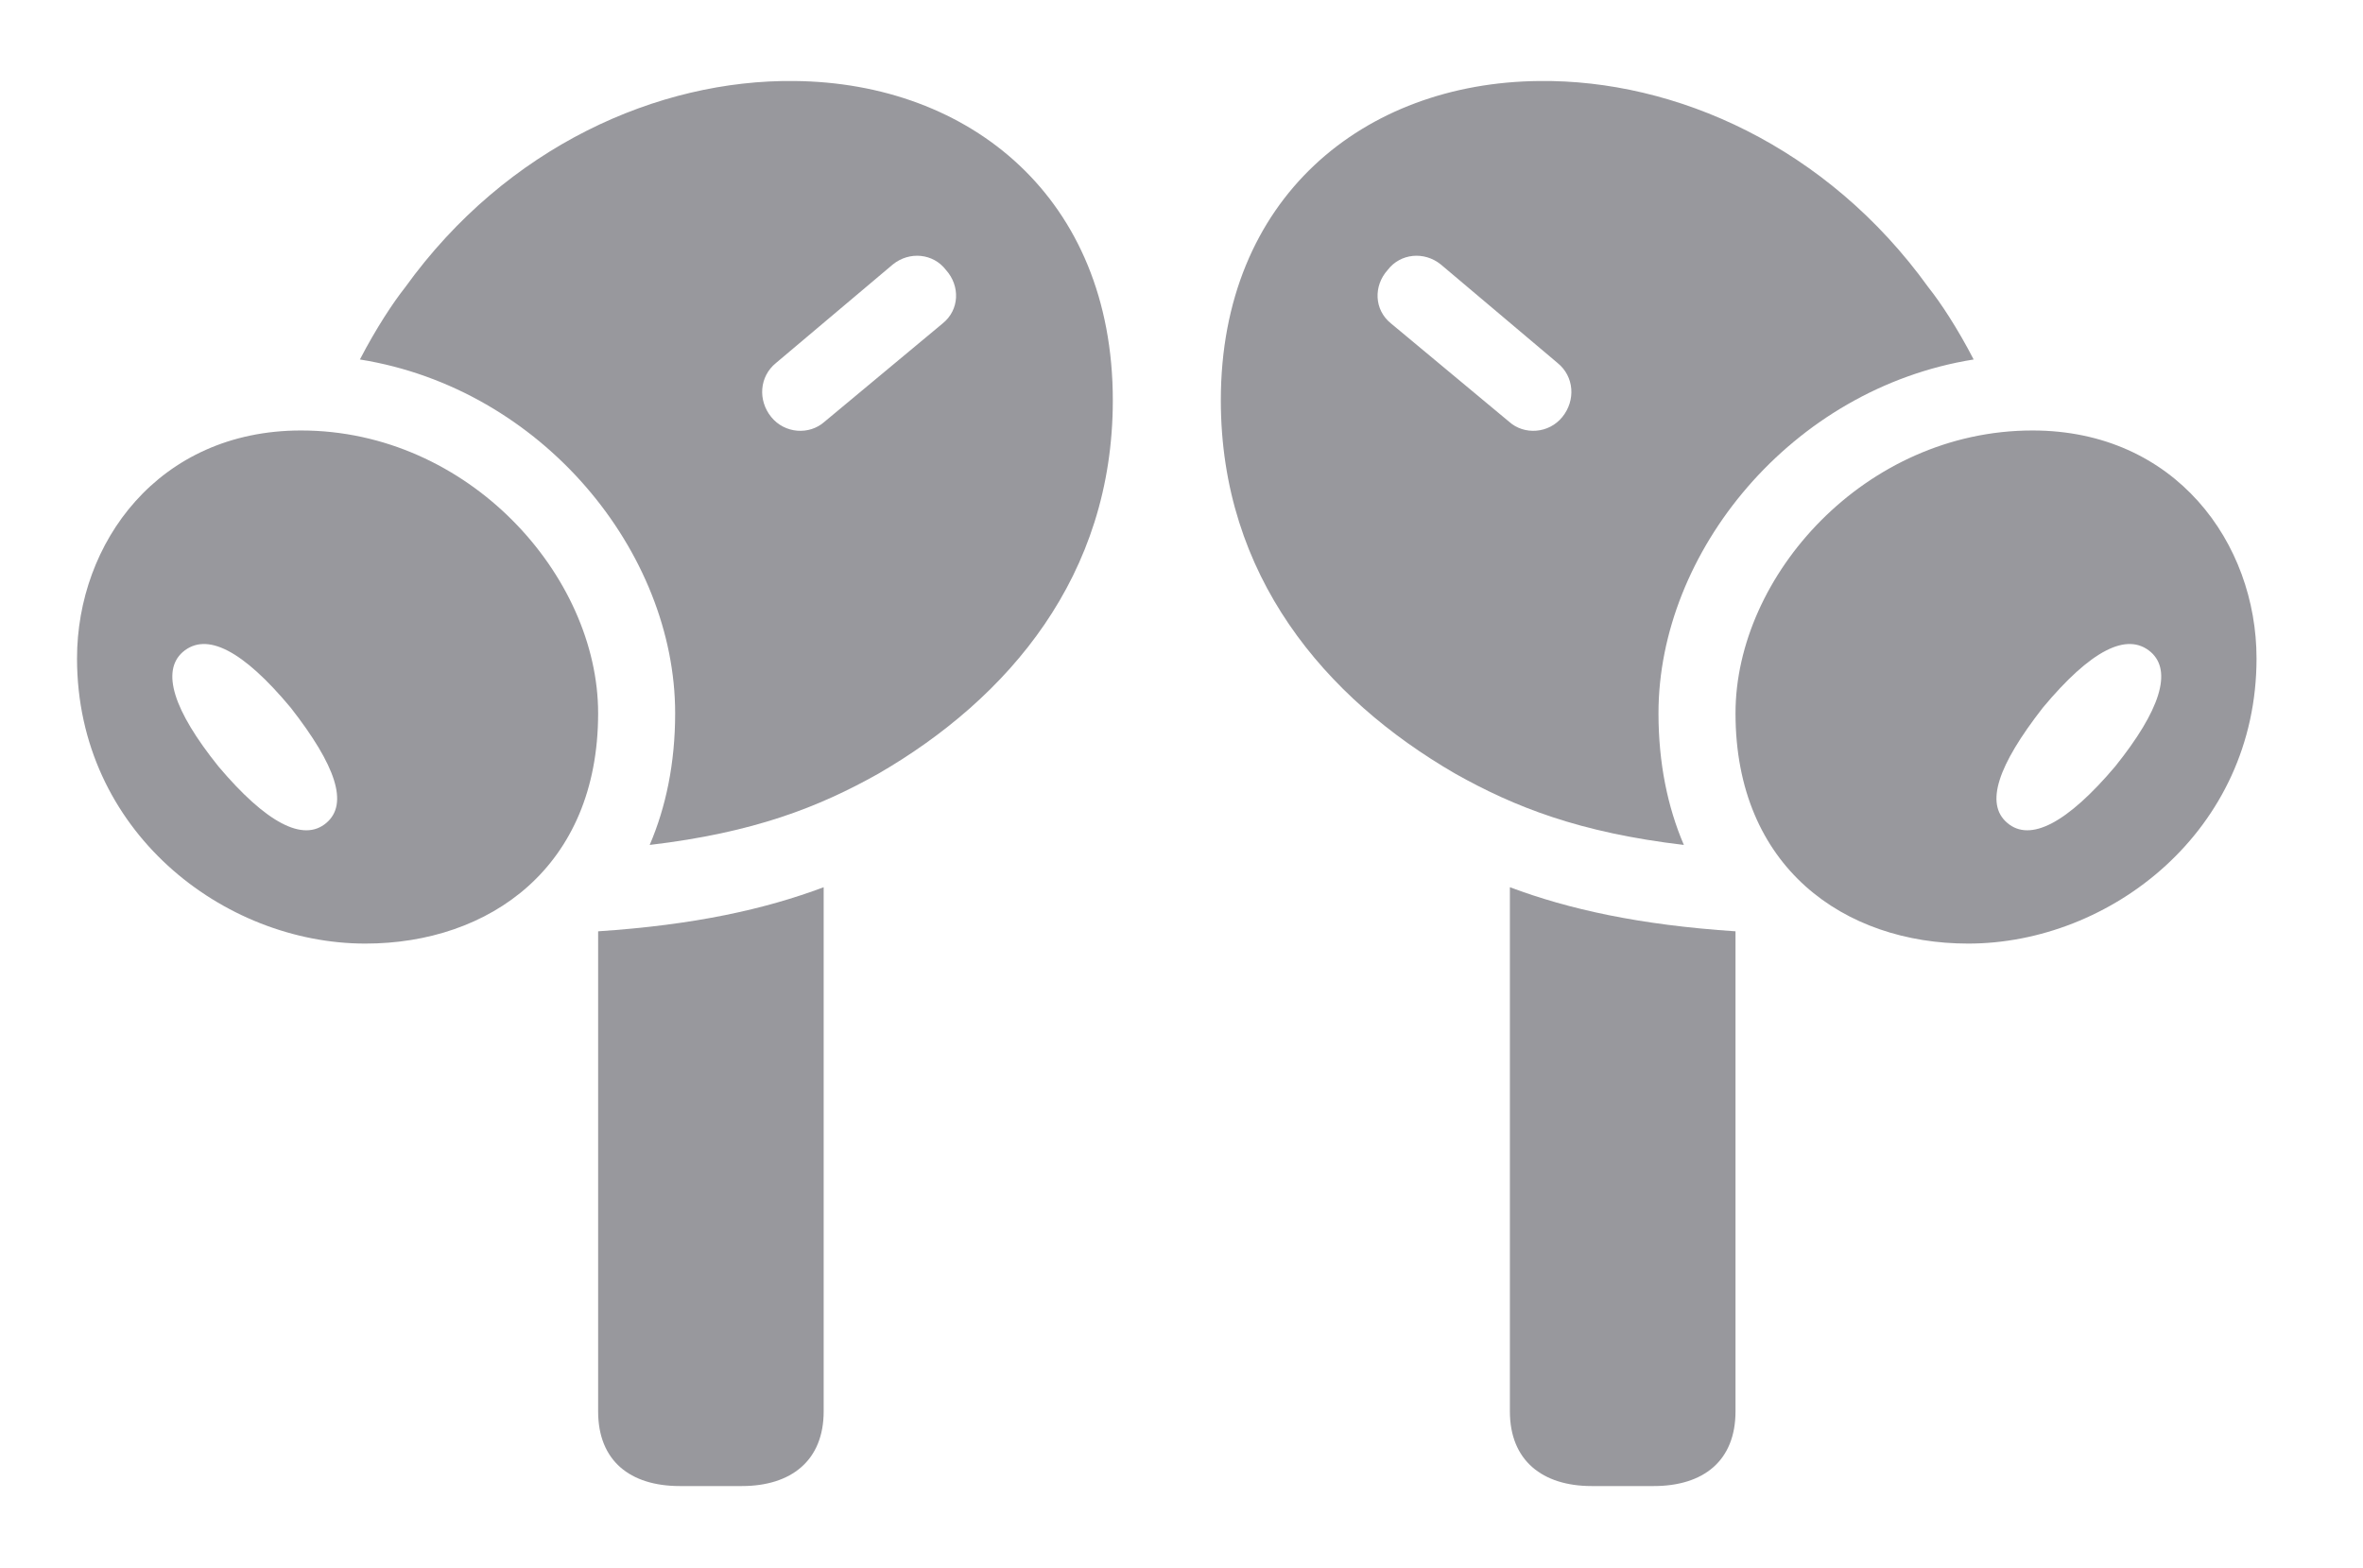
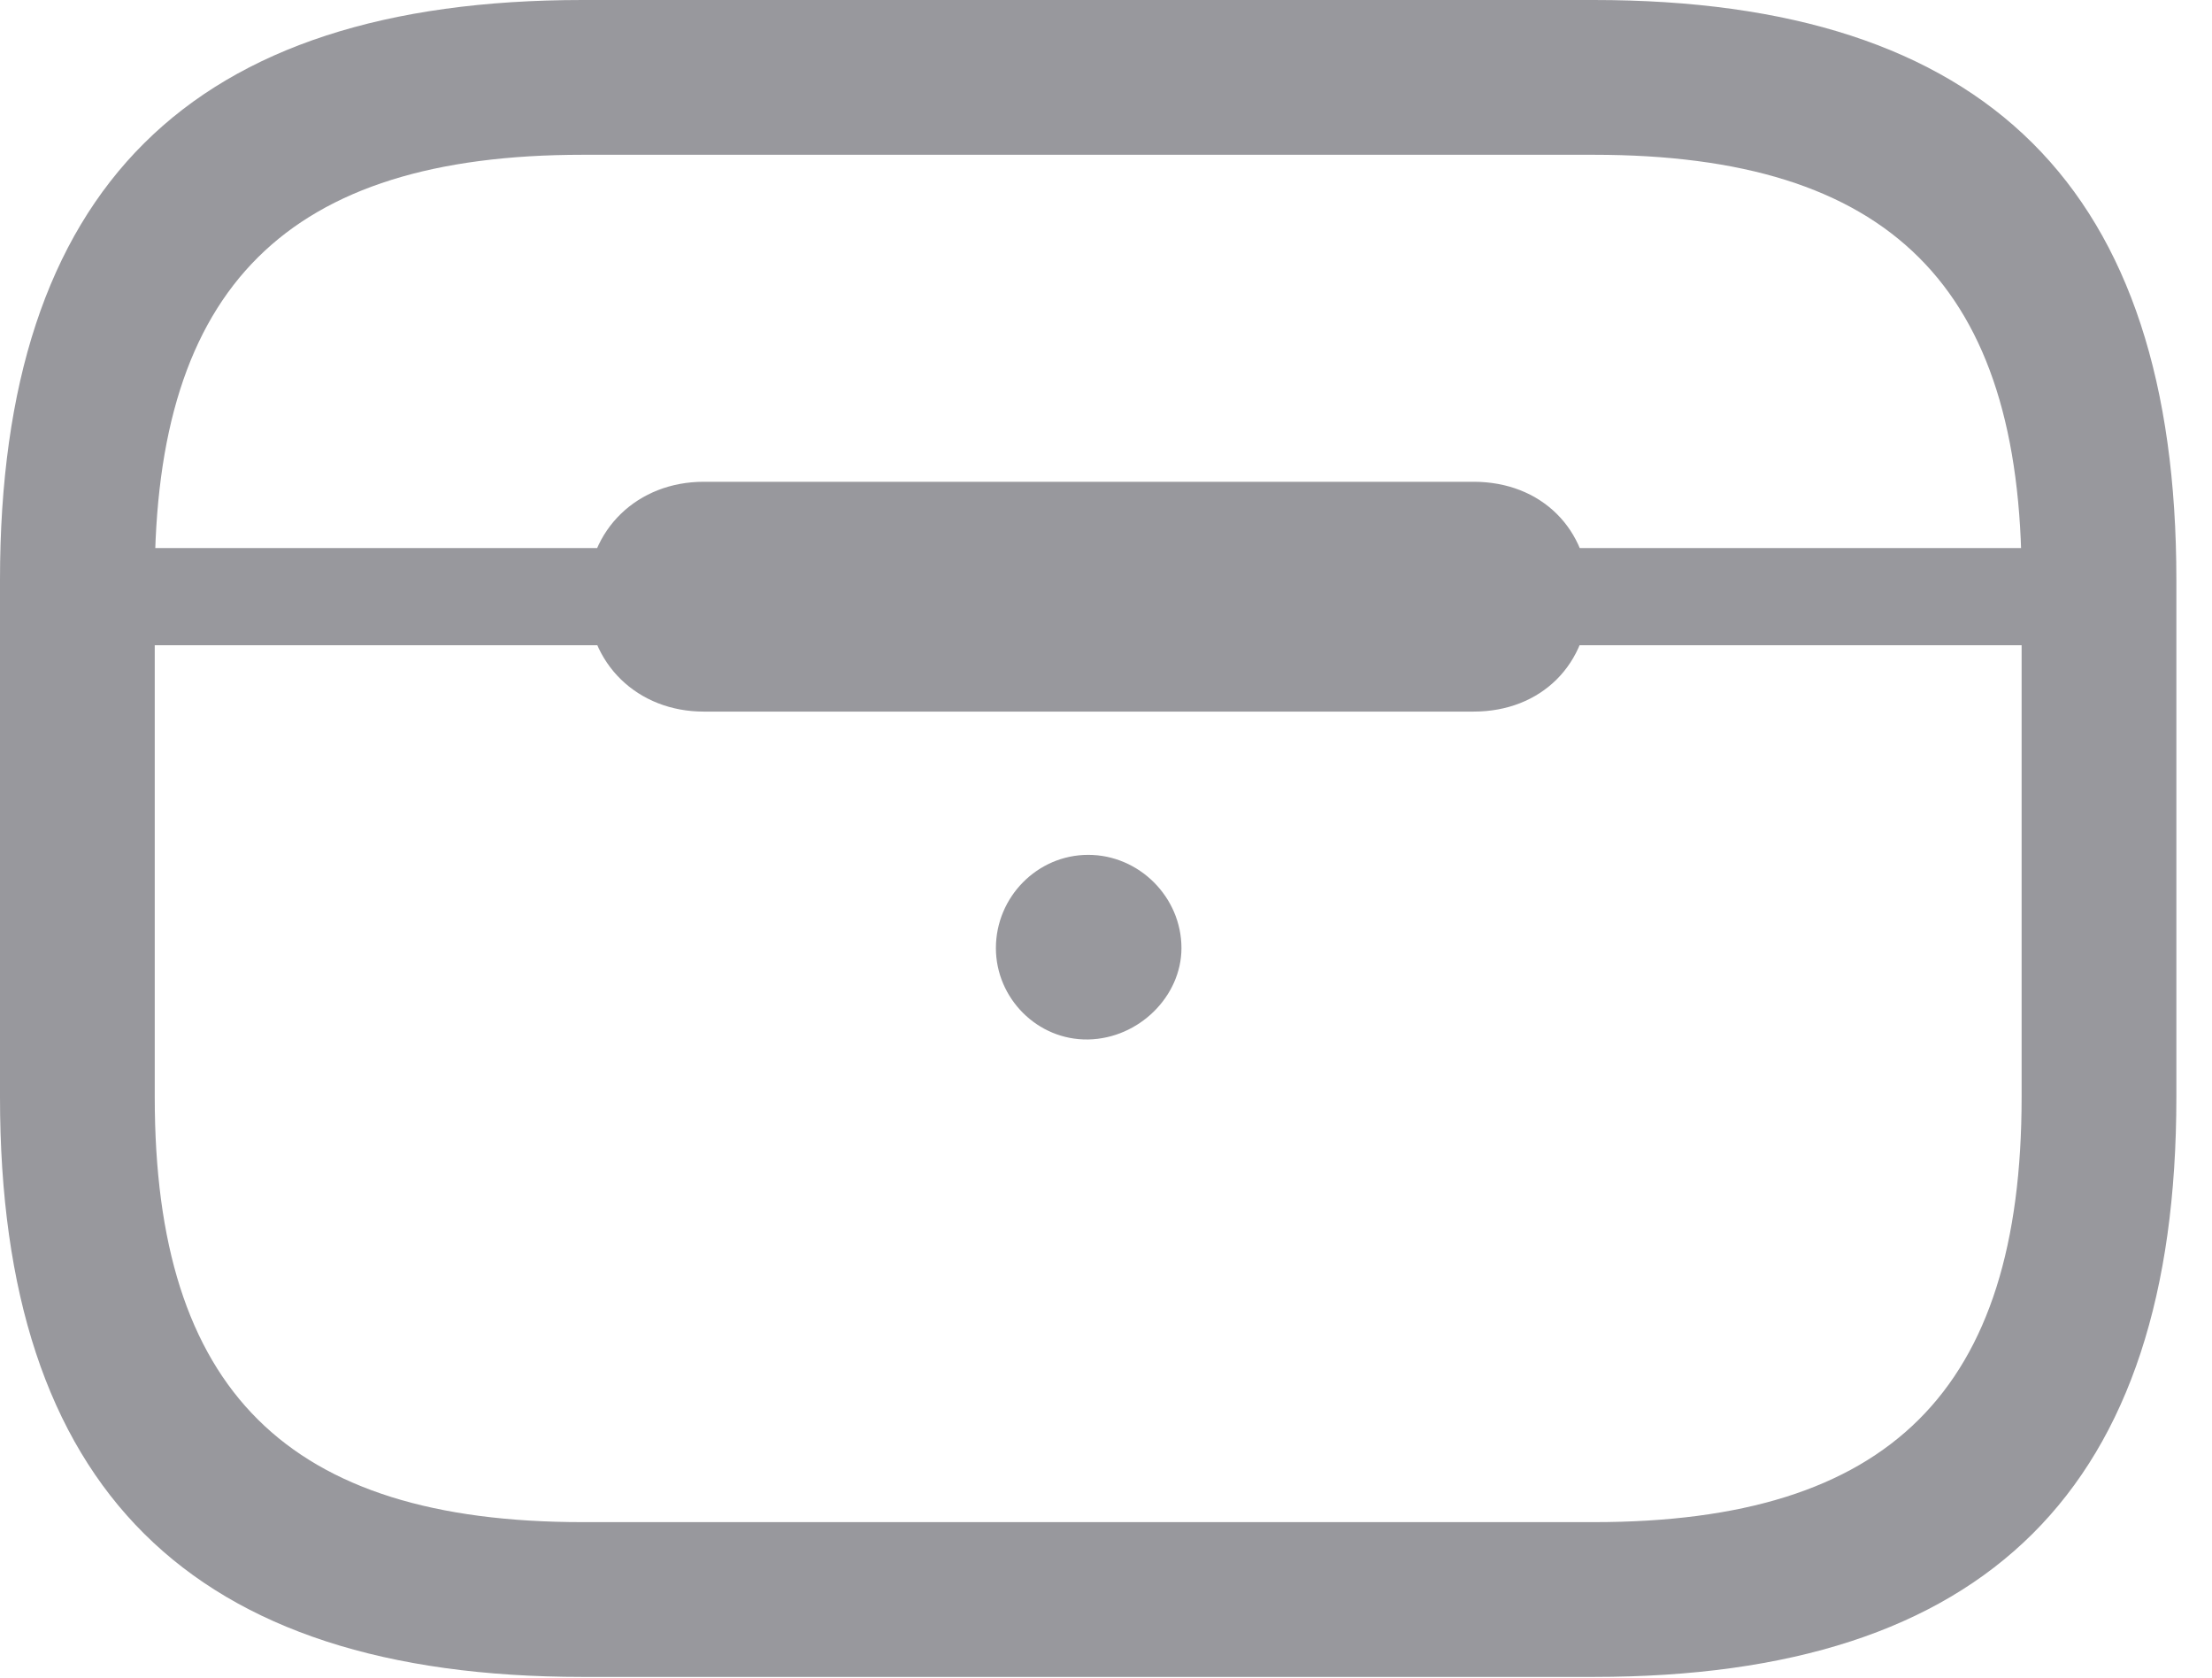
- <svg xmlns="http://www.w3.org/2000/svg" version="1.1" viewBox="0 0 29.053 19.268">
+ <svg xmlns="http://www.w3.org/2000/svg" version="1.1" viewBox="0 0 22.471 17.041">
  <g>
-     <rect height="19.268" opacity="0" width="29.053" x="0" y="0" />
-     <path d="M10.127 17.354C10.127 17.959 9.727 18.272 9.121 18.272L8.359 18.272C7.744 18.272 7.354 17.959 7.354 17.354L7.354 11.451C8.536 11.373 9.405 11.18 10.127 10.909ZM21.338 11.451L21.338 17.354C21.338 17.959 20.947 18.272 20.332 18.272L19.57 18.272C18.965 18.272 18.564 17.959 18.564 17.354L18.564 10.909C19.287 11.18 20.156 11.373 21.338 11.451Z" fill="#98989d" />
-     <path d="M13.682 4.922C13.682 7.08 12.402 8.584 10.801 9.512C10.068 9.924 9.269 10.238 7.988 10.389C8.188 9.923 8.301 9.382 8.301 8.77C8.301 6.79 6.67 4.779 4.425 4.42C4.624 4.037 4.834 3.719 4.98 3.535C6.23 1.797 8.096 0.977 9.766 0.996C11.924 1.016 13.682 2.432 13.682 4.922ZM23.711 3.535C23.858 3.719 24.068 4.037 24.266 4.42C22.022 4.779 20.391 6.79 20.391 8.77C20.391 9.382 20.503 9.923 20.703 10.389C19.423 10.238 18.623 9.924 17.891 9.512C16.289 8.584 15.01 7.08 15.01 4.922C15.01 2.432 16.768 1.016 18.926 0.996C20.596 0.977 22.461 1.797 23.711 3.535ZM10.977 3.252L9.541 4.463C9.336 4.629 9.316 4.922 9.482 5.127C9.648 5.332 9.951 5.352 10.137 5.186L11.592 3.975C11.797 3.809 11.807 3.516 11.631 3.32C11.475 3.115 11.182 3.086 10.977 3.252ZM17.061 3.32C16.885 3.516 16.895 3.809 17.1 3.975L18.555 5.186C18.74 5.352 19.043 5.332 19.209 5.127C19.375 4.922 19.355 4.629 19.15 4.463L17.715 3.252C17.51 3.086 17.217 3.115 17.061 3.32Z" fill="#98989d" />
-     <path d="M4.492 11.602C6.016 11.602 7.354 10.664 7.354 8.77C7.354 7.08 5.762 5.293 3.701 5.293C1.943 5.293 0.947 6.68 0.947 8.096C0.947 10.215 2.744 11.602 4.492 11.602ZM4.014 10.117C3.73 10.361 3.271 10.117 2.686 9.424C2.129 8.731 1.982 8.252 2.246 8.018C2.539 7.764 2.988 7.998 3.574 8.701C4.131 9.414 4.287 9.883 4.014 10.117ZM24.199 11.602C25.947 11.602 27.744 10.215 27.744 8.096C27.744 6.68 26.748 5.293 24.99 5.293C22.93 5.293 21.338 7.08 21.338 8.77C21.338 10.664 22.676 11.602 24.199 11.602ZM24.678 10.117C24.404 9.883 24.561 9.414 25.117 8.701C25.703 7.998 26.152 7.764 26.445 8.018C26.709 8.252 26.562 8.731 26.006 9.424C25.42 10.117 24.961 10.361 24.678 10.117Z" fill="#98989d" />
+     <rect height="17.041" opacity="0" width="22.471" x="0" y="0" />
+     <path d="M5.918 17.031L16.191 17.031C20.186 17.031 22.109 15.117 22.109 11.143L22.109 5.889C22.109 1.914 20.186 0 16.191 0L5.918 0C1.934 0 0 1.914 0 5.889L0 11.143C0 15.117 1.934 17.031 5.918 17.031ZM5.918 15.459C2.92 15.459 1.572 14.121 1.572 11.143L1.572 5.889C1.572 2.91 2.92 1.572 5.918 1.572L16.191 1.572C19.199 1.572 20.537 2.91 20.537 5.889L20.537 11.143C20.537 14.121 19.199 15.459 16.191 15.459ZM0.791 6.553L21.318 6.553L21.318 5.566L0.791 5.566ZM7.148 7.227L14.971 7.227C15.654 7.227 16.143 6.748 16.143 6.055C16.143 5.371 15.654 4.893 14.971 4.893L7.148 4.893C6.484 4.893 5.967 5.371 5.967 6.055C5.967 6.748 6.484 7.227 7.148 7.227ZM11.055 10.557C11.572 10.547 12.002 10.117 12.002 9.629C12.002 9.111 11.572 8.682 11.055 8.682C10.537 8.682 10.117 9.111 10.117 9.629C10.117 10.137 10.537 10.566 11.055 10.557Z" fill="#98989d" />
  </g>
</svg>
